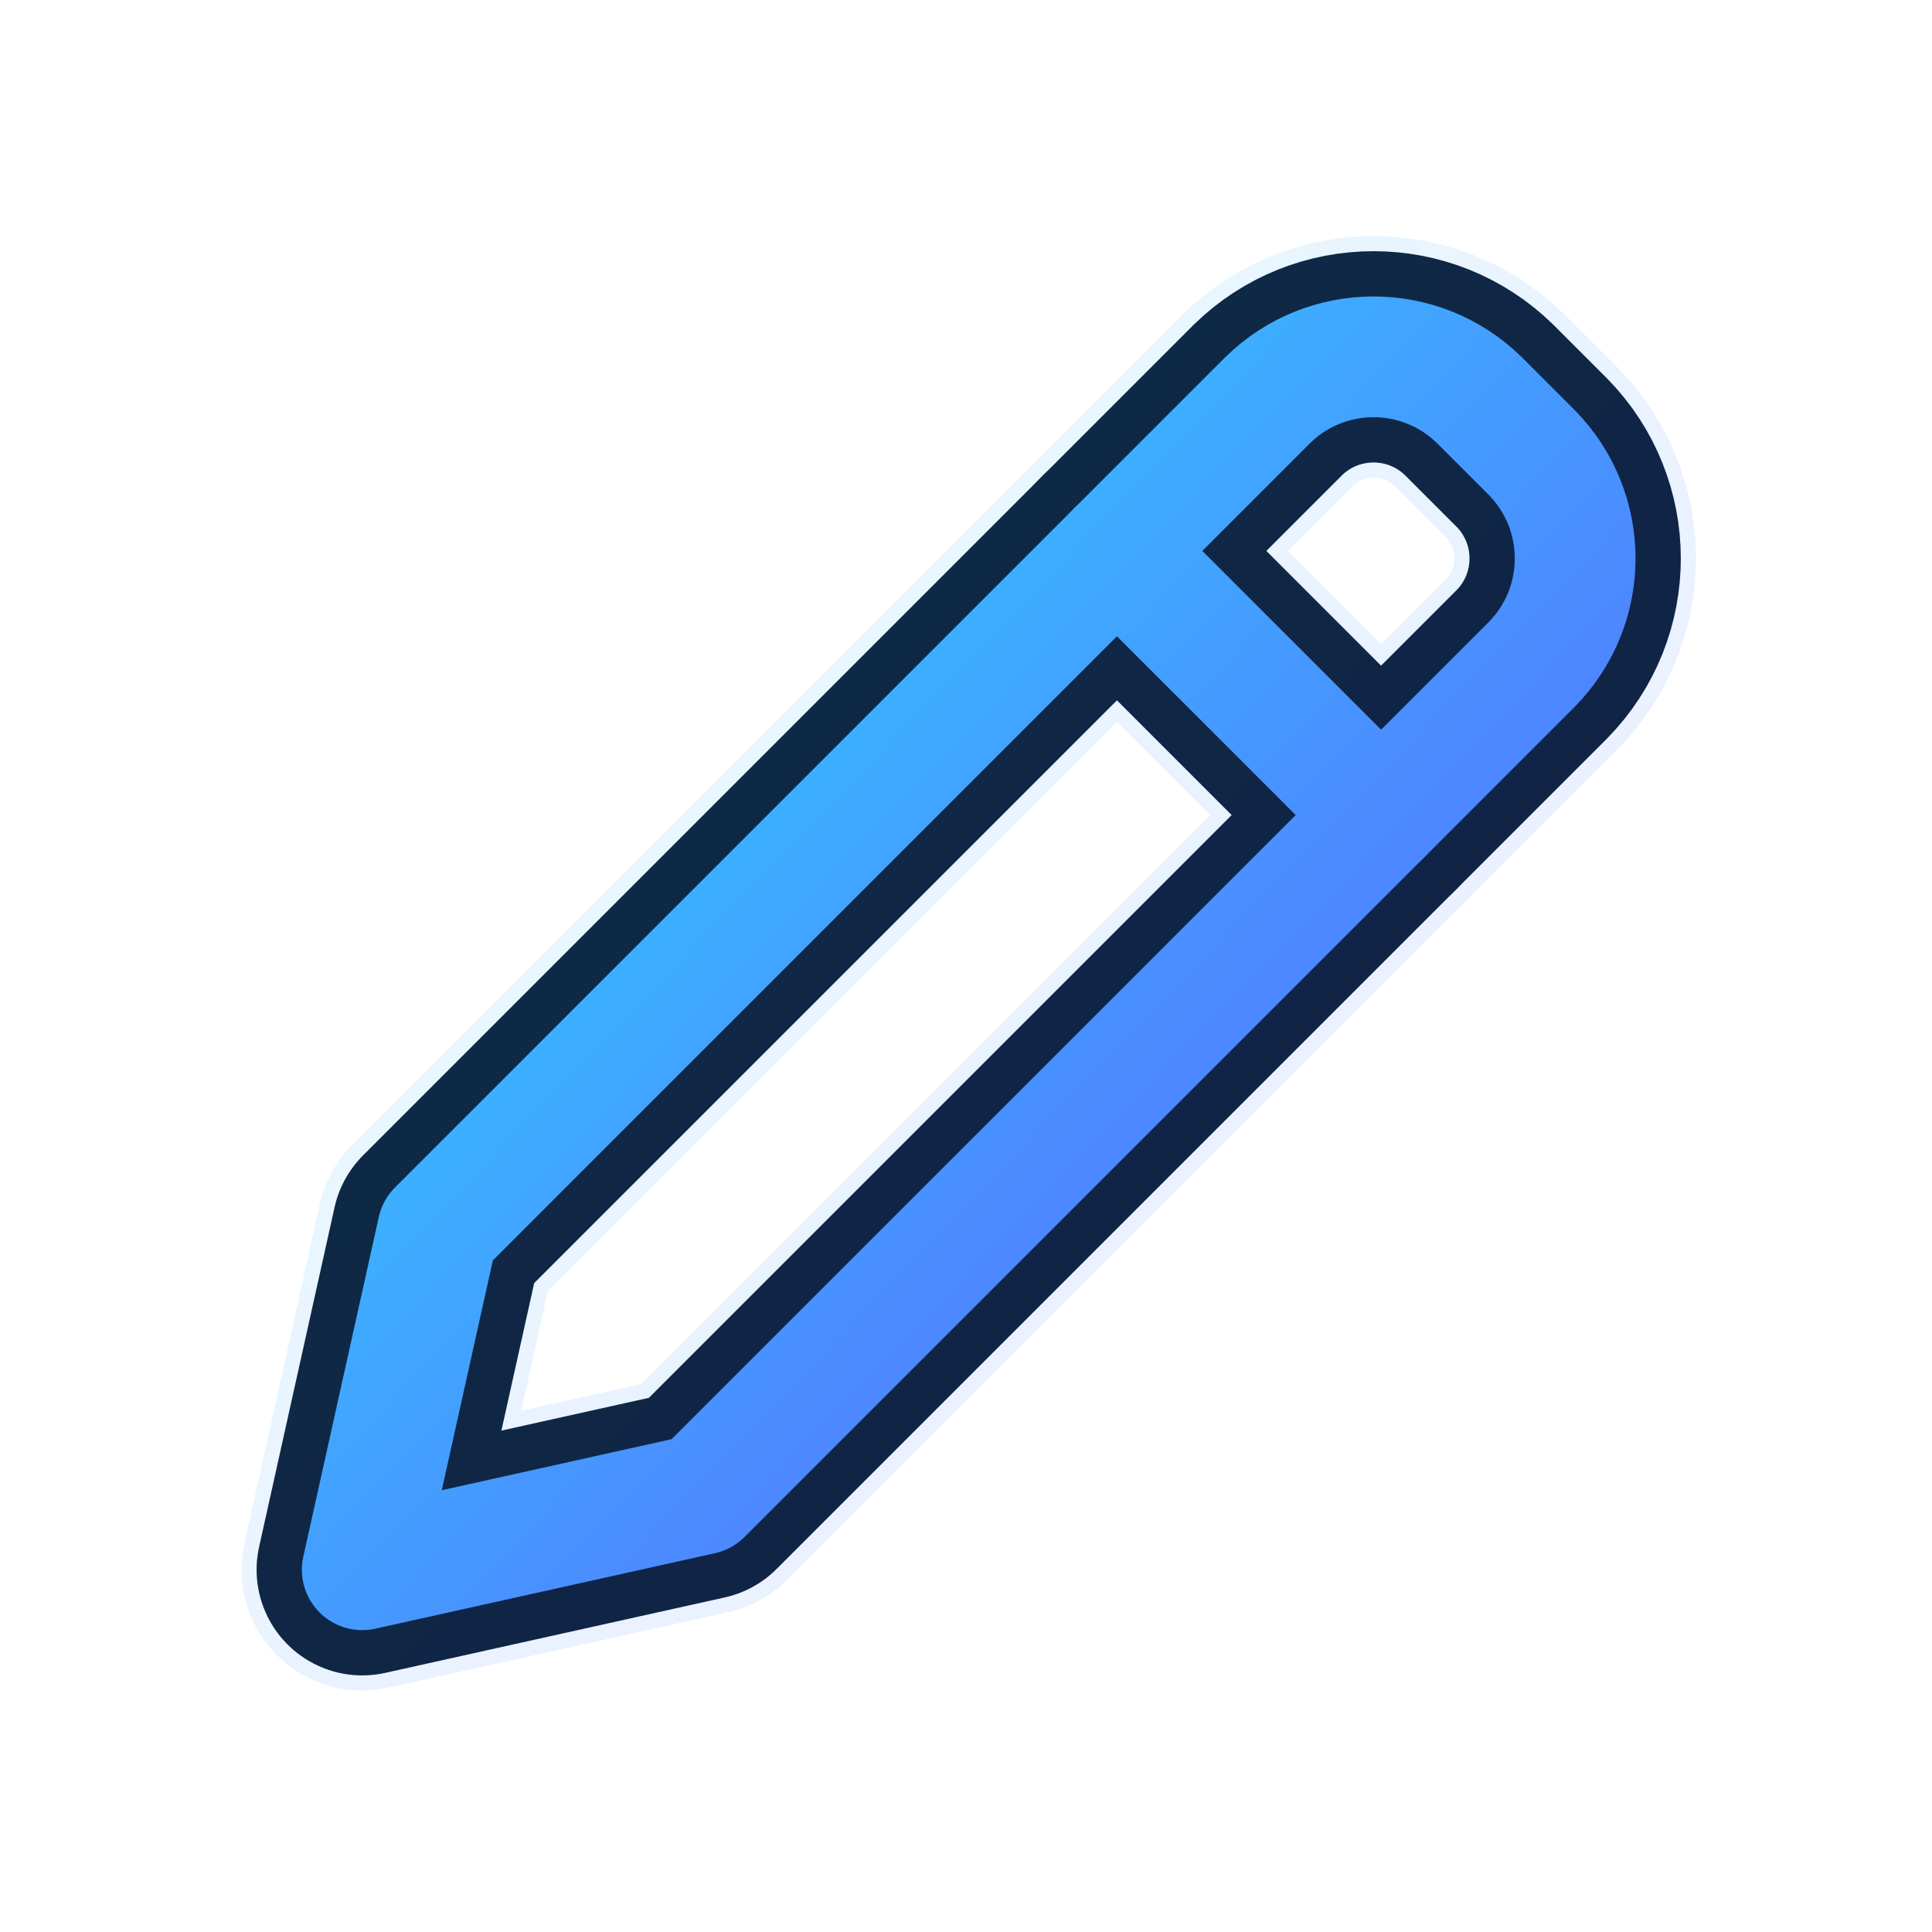
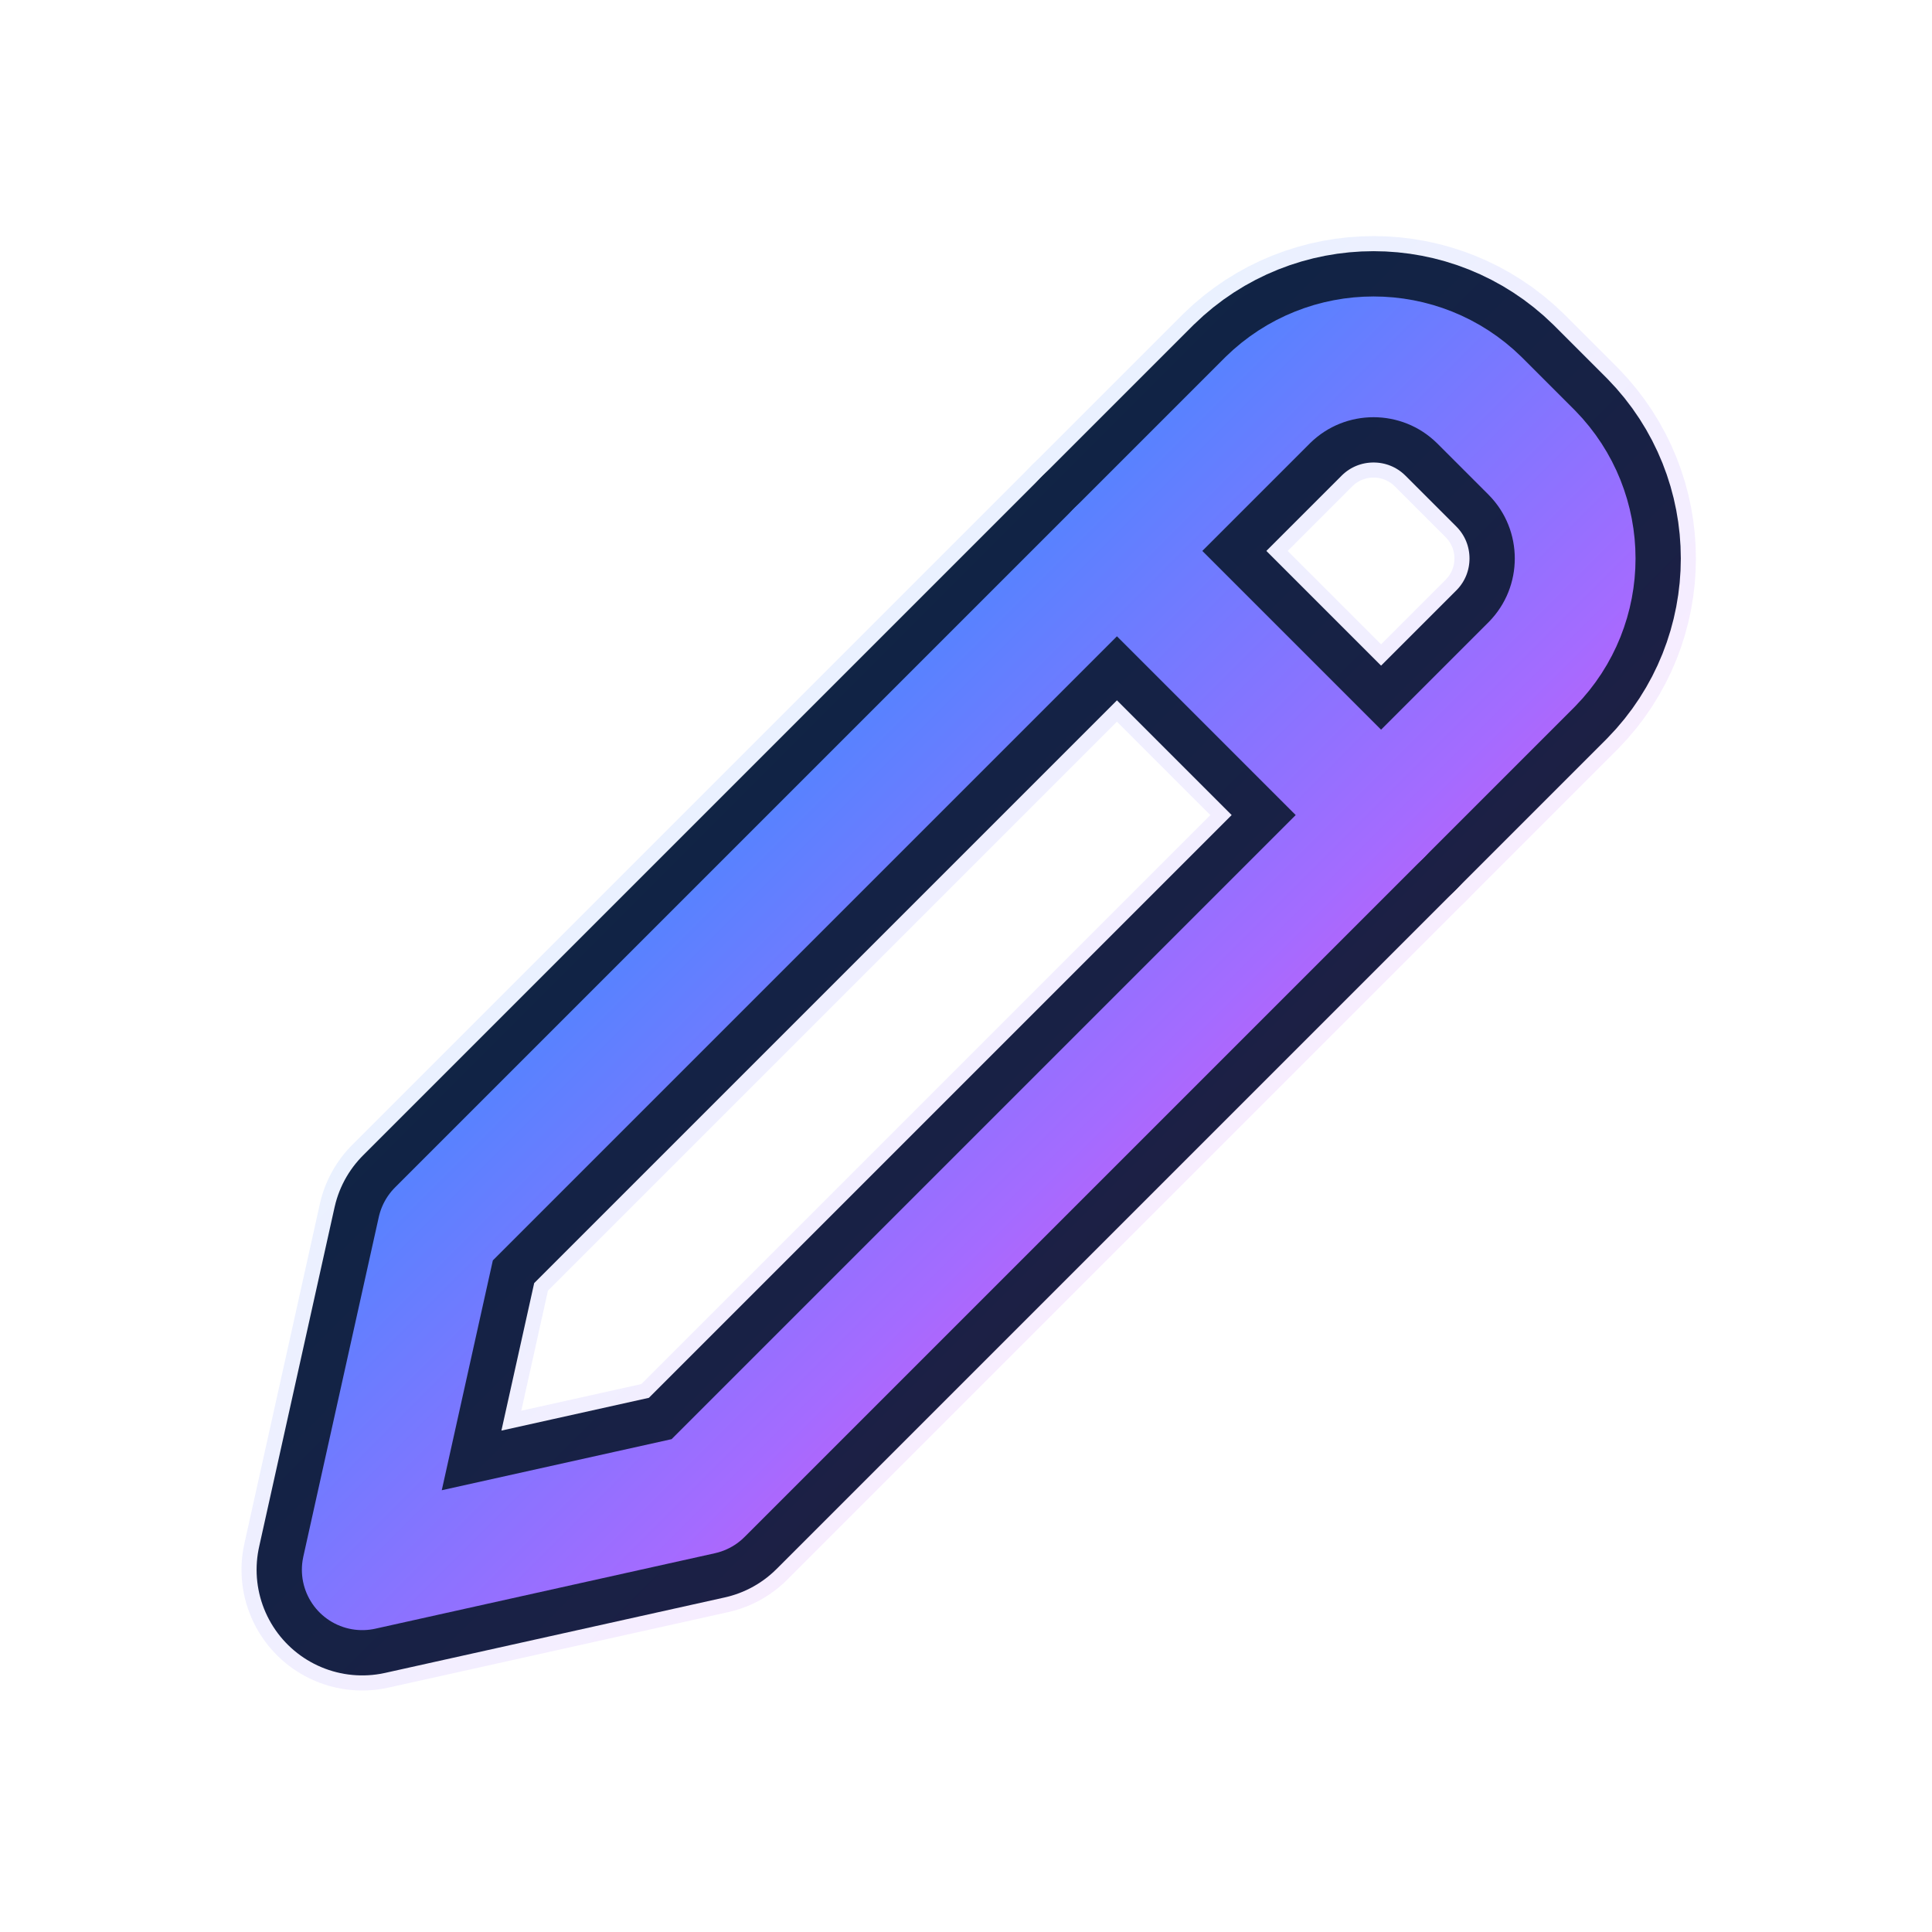
<svg xmlns="http://www.w3.org/2000/svg" width="32" height="32" viewBox="0 0 32 32" fill="none">
  <defs>
-     <linearGradient id="ink" x1="3" y1="4" x2="28" y2="28" gradientUnits="userSpaceOnUse">
+     <linearGradient id="ink" x1="4" y1="3.928" x2="20.072" y2="20" gradientUnits="userSpaceOnUse">
      <stop stop-color="#27e3ff" />
-       <stop offset=".45" stop-color="#4e85ff" />
-       <stop offset=".72" stop-color="#a46bff" />
-       <stop offset="1" stop-color="#fc46e3" />
+       <stop offset=".32" stop-color="#4e85ff" />
+       <stop offset=".62" stop-color="#a46bff" />
+       <stop offset=".88" stop-color="#fc46e3" />
    </linearGradient>
  </defs>
  <g stroke-linecap="round" stroke-linejoin="round">
    <g stroke="#08172c" stroke-width="2.8" opacity="1">
      <g transform="translate(1 1) scale(1.25)">
        <path d="M4 20l1-4.5L16 4.5a2 2 0 0 1 2.8 0l.7.7a2 2 0 0 1 0 2.8L8.5 19 4 20Z" />
        <path d="M14 6.5 17.5 10" />
      </g>
    </g>
    <g stroke="url(#ink)" stroke-width="1.6" opacity="1">
      <g transform="translate(1 1) scale(1.25)">
        <path d="M4 20l1-4.5L16 4.5a2 2 0 0 1 2.8 0l.7.7a2 2 0 0 1 0 2.8L8.5 19 4 20Z" />
        <path d="M14 6.5 17.5 10" />
      </g>
    </g>
    <g stroke="url(#ink)" stroke-width="3.2" opacity="0.12">
      <g transform="translate(1 1) scale(1.25)">
        <path d="M4 20l1-4.5L16 4.5a2 2 0 0 1 2.8 0l.7.7a2 2 0 0 1 0 2.8L8.5 19 4 20Z" />
        <path d="M14 6.5 17.5 10" />
      </g>
    </g>
  </g>
</svg>
